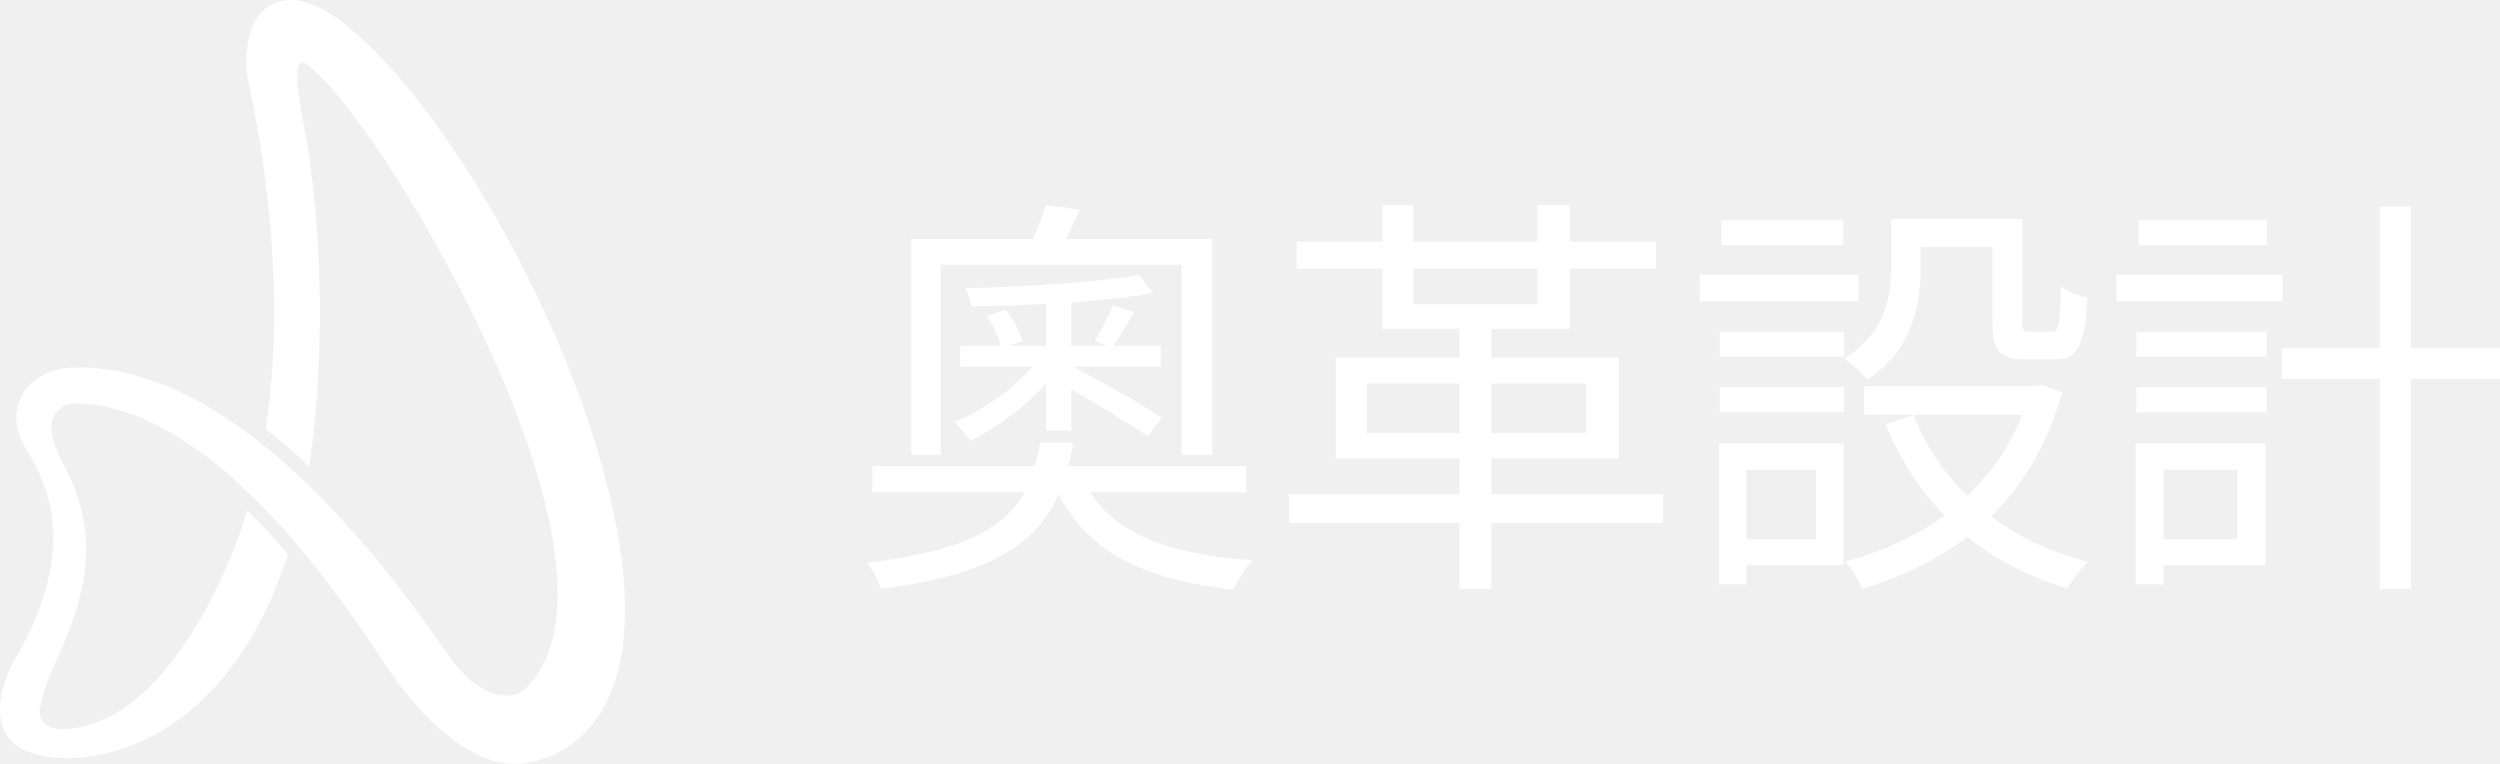
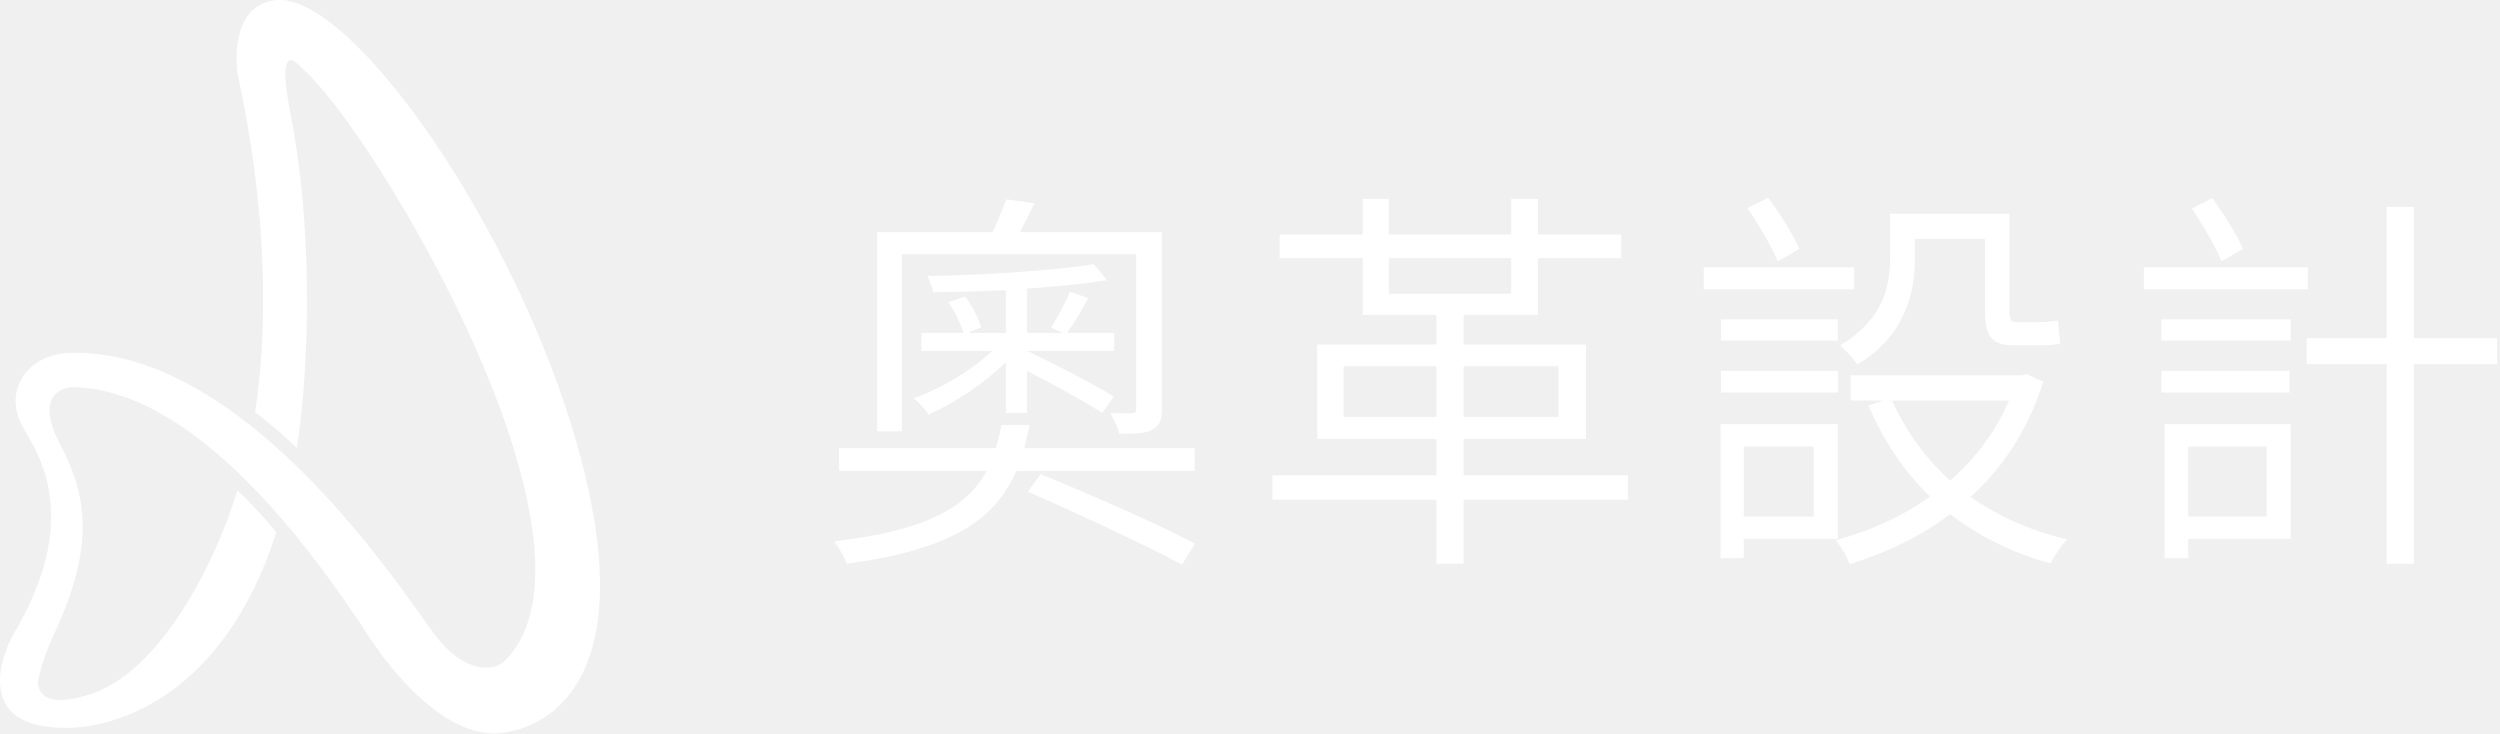
- <svg xmlns="http://www.w3.org/2000/svg" width="144px" height="44px" viewBox="0 0 144 44" version="1.1">
+ <svg xmlns="http://www.w3.org/2000/svg" width="150px" height="44px" viewBox="0 0 150 44" version="1.1">
  <defs />
-   <g id="官網" stroke="none" stroke-width="1" fill="none" fill-rule="evenodd">
-     <g id="首頁" transform="translate(-105, -2049)" fill="#FFFFFF">
-       <g id="Footer" transform="translate(0, 1980)">
+   <g id="資源總匯" stroke="none" stroke-width="1" fill="none" fill-rule="evenodd">
+     <g id="資源總匯---首頁" transform="translate(-105, -1149)" fill="#FFFFFF">
+       <g id="Footer" transform="translate(0, 1080)">
        <g id="Footers" transform="translate(0, 0.245214)">
          <g id="Group-8" transform="translate(100, 68)">
            <g id="logo-white" transform="translate(5, 0.754786)">
-               <text id="奧革設計" font-family="PingFangTC-Light, PingFang TC" font-size="24" font-weight="300">
-                 <tspan x="49" y="32">奧革設計</tspan>
-               </text>
+               <path d="M54.112,15.248 L68.176,15.248 L68.176,24.536 C68.176,24.728 68.104,24.8 67.912,24.8 C67.72,24.8 67.216,24.8 66.616,24.776 C66.808,25.112 67.072,25.664 67.168,26.024 C68.056,26.024 68.704,26.024 69.136,25.784 C69.592,25.544 69.712,25.208 69.712,24.512 L69.712,13.928 L61.192,13.928 C61.48,13.4 61.768,12.824 62.056,12.2 L60.376,11.96 C60.184,12.488 59.848,13.28 59.56,13.928 L52.624,13.928 L52.624,25.88 L54.112,25.88 L54.112,15.248 Z M61.624,24.776 L61.624,22.256 C63.256,23.096 65.104,24.104 66.136,24.776 L66.832,23.792 C65.608,23.048 63.352,21.872 61.624,21.056 L66.856,21.056 L66.856,19.976 L64.024,19.976 C64.432,19.4 64.864,18.704 65.296,17.888 L64.192,17.504 C63.952,18.128 63.448,19.04 63.064,19.664 L63.808,19.976 L61.624,19.976 L61.624,17.312 C63.424,17.192 65.128,17.024 66.424,16.808 L65.632,15.848 C63.328,16.232 59.056,16.496 55.648,16.568 C55.792,16.856 55.936,17.24 55.984,17.528 C57.352,17.528 58.864,17.48 60.352,17.408 L60.352,19.976 L58.072,19.976 L58.864,19.64 C58.72,19.112 58.336,18.344 57.904,17.792 L56.896,18.128 C57.28,18.68 57.64,19.4 57.808,19.976 L55.288,19.976 L55.288,21.056 L59.536,21.056 C58.288,22.232 56.44,23.336 54.832,23.888 C55.12,24.128 55.504,24.56 55.72,24.872 C57.232,24.2 59.08,23 60.352,21.728 L60.352,24.776 L61.624,24.776 Z M71.68,28.256 L71.68,26.888 L61.456,26.888 C61.576,26.456 61.672,25.976 61.768,25.496 L60.088,25.496 C59.992,25.976 59.896,26.456 59.752,26.888 L50.344,26.888 L50.344,28.256 L59.2,28.256 C58,30.464 55.552,31.832 50.056,32.48 C50.32,32.816 50.68,33.464 50.8,33.824 C57.04,32.984 59.704,31.208 60.976,28.256 L71.68,28.256 Z M61.672,29.504 C64.696,30.824 68.824,32.744 70.912,33.872 L71.704,32.624 C69.544,31.472 65.44,29.672 62.44,28.448 L61.672,29.504 Z M80.616,25.016 L80.616,21.968 L86.184,21.968 L86.184,25.016 L80.616,25.016 Z M93.504,21.968 L93.504,25.016 L87.816,25.016 L87.816,21.968 L93.504,21.968 Z M83.328,15.488 L90.672,15.488 L90.672,17.624 L83.328,17.624 L83.328,15.488 Z M97.68,28.52 L87.816,28.52 L87.816,26.336 L95.16,26.336 L95.16,20.672 L87.816,20.672 L87.816,18.896 L92.28,18.896 L92.28,15.488 L97.272,15.488 L97.272,14.072 L92.28,14.072 L92.28,11.936 L90.672,11.936 L90.672,14.072 L83.328,14.072 L83.328,11.936 L81.768,11.936 L81.768,14.072 L76.776,14.072 L76.776,15.488 L81.768,15.488 L81.768,18.896 L86.184,18.896 L86.184,20.672 L79.032,20.672 L79.032,26.336 L86.184,26.336 L86.184,28.52 L76.344,28.52 L76.344,29.984 L86.184,29.984 L86.184,33.824 L87.816,33.824 L87.816,29.984 L97.68,29.984 L97.68,28.52 Z M114.896,14.336 L119.096,14.336 L119.096,18.416 C119.096,20.096 119.384,20.72 120.848,20.72 L122.48,20.72 C122.888,20.72 123.368,20.696 123.608,20.6 C123.56,20.24 123.512,19.616 123.488,19.232 C123.2,19.28 122.768,19.328 122.456,19.328 L120.944,19.328 C120.608,19.328 120.56,19.112 120.56,18.44 L120.56,12.824 L113.408,12.824 L113.408,15.464 C113.408,17.192 112.976,19.208 110.408,20.72 C110.672,20.96 111.224,21.536 111.44,21.872 C114.272,20.168 114.896,17.624 114.896,15.512 L114.896,14.336 Z M107.96,14.936 C107.576,14.072 106.808,12.824 106.088,11.864 L104.84,12.488 C105.536,13.472 106.304,14.816 106.664,15.68 L107.96,14.936 Z M111.248,16.04 L102.224,16.04 L102.224,17.36 L111.248,17.36 L111.248,16.04 Z M103.256,23.552 L110.288,23.552 L110.288,22.256 L103.256,22.256 L103.256,23.552 Z M103.256,19.16 L103.256,20.432 L110.264,20.432 L110.264,19.16 L103.256,19.16 Z M108.824,26.792 L108.824,30.992 L104.624,30.992 L104.624,26.792 L108.824,26.792 Z M110.264,32.336 L110.264,25.448 L103.232,25.448 L103.232,33.488 L104.624,33.488 L104.624,32.336 L110.264,32.336 Z M120.536,24.032 C119.72,25.952 118.496,27.536 117.008,28.832 C115.52,27.488 114.344,25.88 113.528,24.032 L120.536,24.032 Z M121.568,22.448 L121.304,22.52 L111.032,22.52 L111.032,24.032 L113,24.032 L112.112,24.344 C113.024,26.456 114.248,28.304 115.808,29.792 C114.104,31.016 112.136,31.88 110.144,32.408 C110.456,32.768 110.816,33.416 110.984,33.848 C113.144,33.176 115.208,32.216 117.008,30.848 C118.736,32.168 120.728,33.176 123.032,33.8 C123.248,33.344 123.704,32.696 124.04,32.36 C121.856,31.856 119.912,30.992 118.232,29.816 C120.176,28.064 121.688,25.784 122.6,22.904 L121.568,22.448 Z M134.584,14.936 C134.224,14.096 133.432,12.848 132.736,11.888 L131.512,12.512 C132.16,13.472 132.952,14.816 133.288,15.68 L134.584,14.936 Z M138.472,16.04 L128.632,16.04 L128.632,17.36 L138.472,17.36 L138.472,16.04 Z M137.368,22.256 L129.688,22.256 L129.688,23.552 L137.368,23.552 L137.368,22.256 Z M136,26.792 L136,30.992 L131.296,30.992 L131.296,26.792 L136,26.792 Z M137.44,25.448 L129.88,25.448 L129.88,33.488 L131.296,33.488 L131.296,32.336 L137.44,32.336 L137.44,25.448 Z M129.688,20.432 L137.44,20.432 L137.44,19.16 L129.688,19.16 L129.688,20.432 Z M149.824,20.288 L144.832,20.288 L144.832,12.416 L143.2,12.416 L143.2,20.288 L138.4,20.288 L138.4,21.848 L143.2,21.848 L143.2,33.824 L144.832,33.824 L144.832,21.848 L149.824,21.848 L149.824,20.288 Z" id="奧革設計" />
              <path d="M34.659,26.787 C30.942,13.558 20.961,-0.598 16.48,0.02 C13.679,0.38 14.239,4.241 14.239,4.344 C14.392,5.27 16.786,14.896 15.309,24.728 C16.174,25.398 17.04,26.118 17.804,26.89 C18.415,23.184 18.975,14.587 17.397,6.66 C16.531,2.13 17.957,3.932 18.11,4.086 C22.336,7.638 37.358,32.81 30.229,39.708 C29.516,40.326 27.785,40.326 26.104,38.112 C24.424,35.899 14.85,20.816 4.157,21.176 C1.611,21.279 0.287,23.39 1.254,25.398 C1.814,26.633 5.328,30.545 0.745,38.164 C0.745,38.164 -2.31,43.672 3.953,43.672 L3.953,43.672 L4.004,43.672 C6.754,43.672 13.374,41.973 16.582,31.935 C15.767,30.957 15.003,30.133 14.239,29.413 C13.017,33.582 9.606,40.48 5.226,41.716 C2.986,42.385 2.324,41.767 2.273,40.944 C2.426,39.863 3.037,38.524 3.189,38.164 C5.583,33.068 5.379,29.979 3.597,26.633 C1.916,23.441 4.157,23.236 4.208,23.236 C7.67,23.184 13.781,25.398 22.081,38.112 C22.081,38.112 26.155,44.753 30.382,43.929 C30.433,43.878 39.293,43.26 34.659,26.787 L34.659,26.787 Z" id="Shape" />
            </g>
          </g>
        </g>
      </g>
    </g>
  </g>
</svg>
